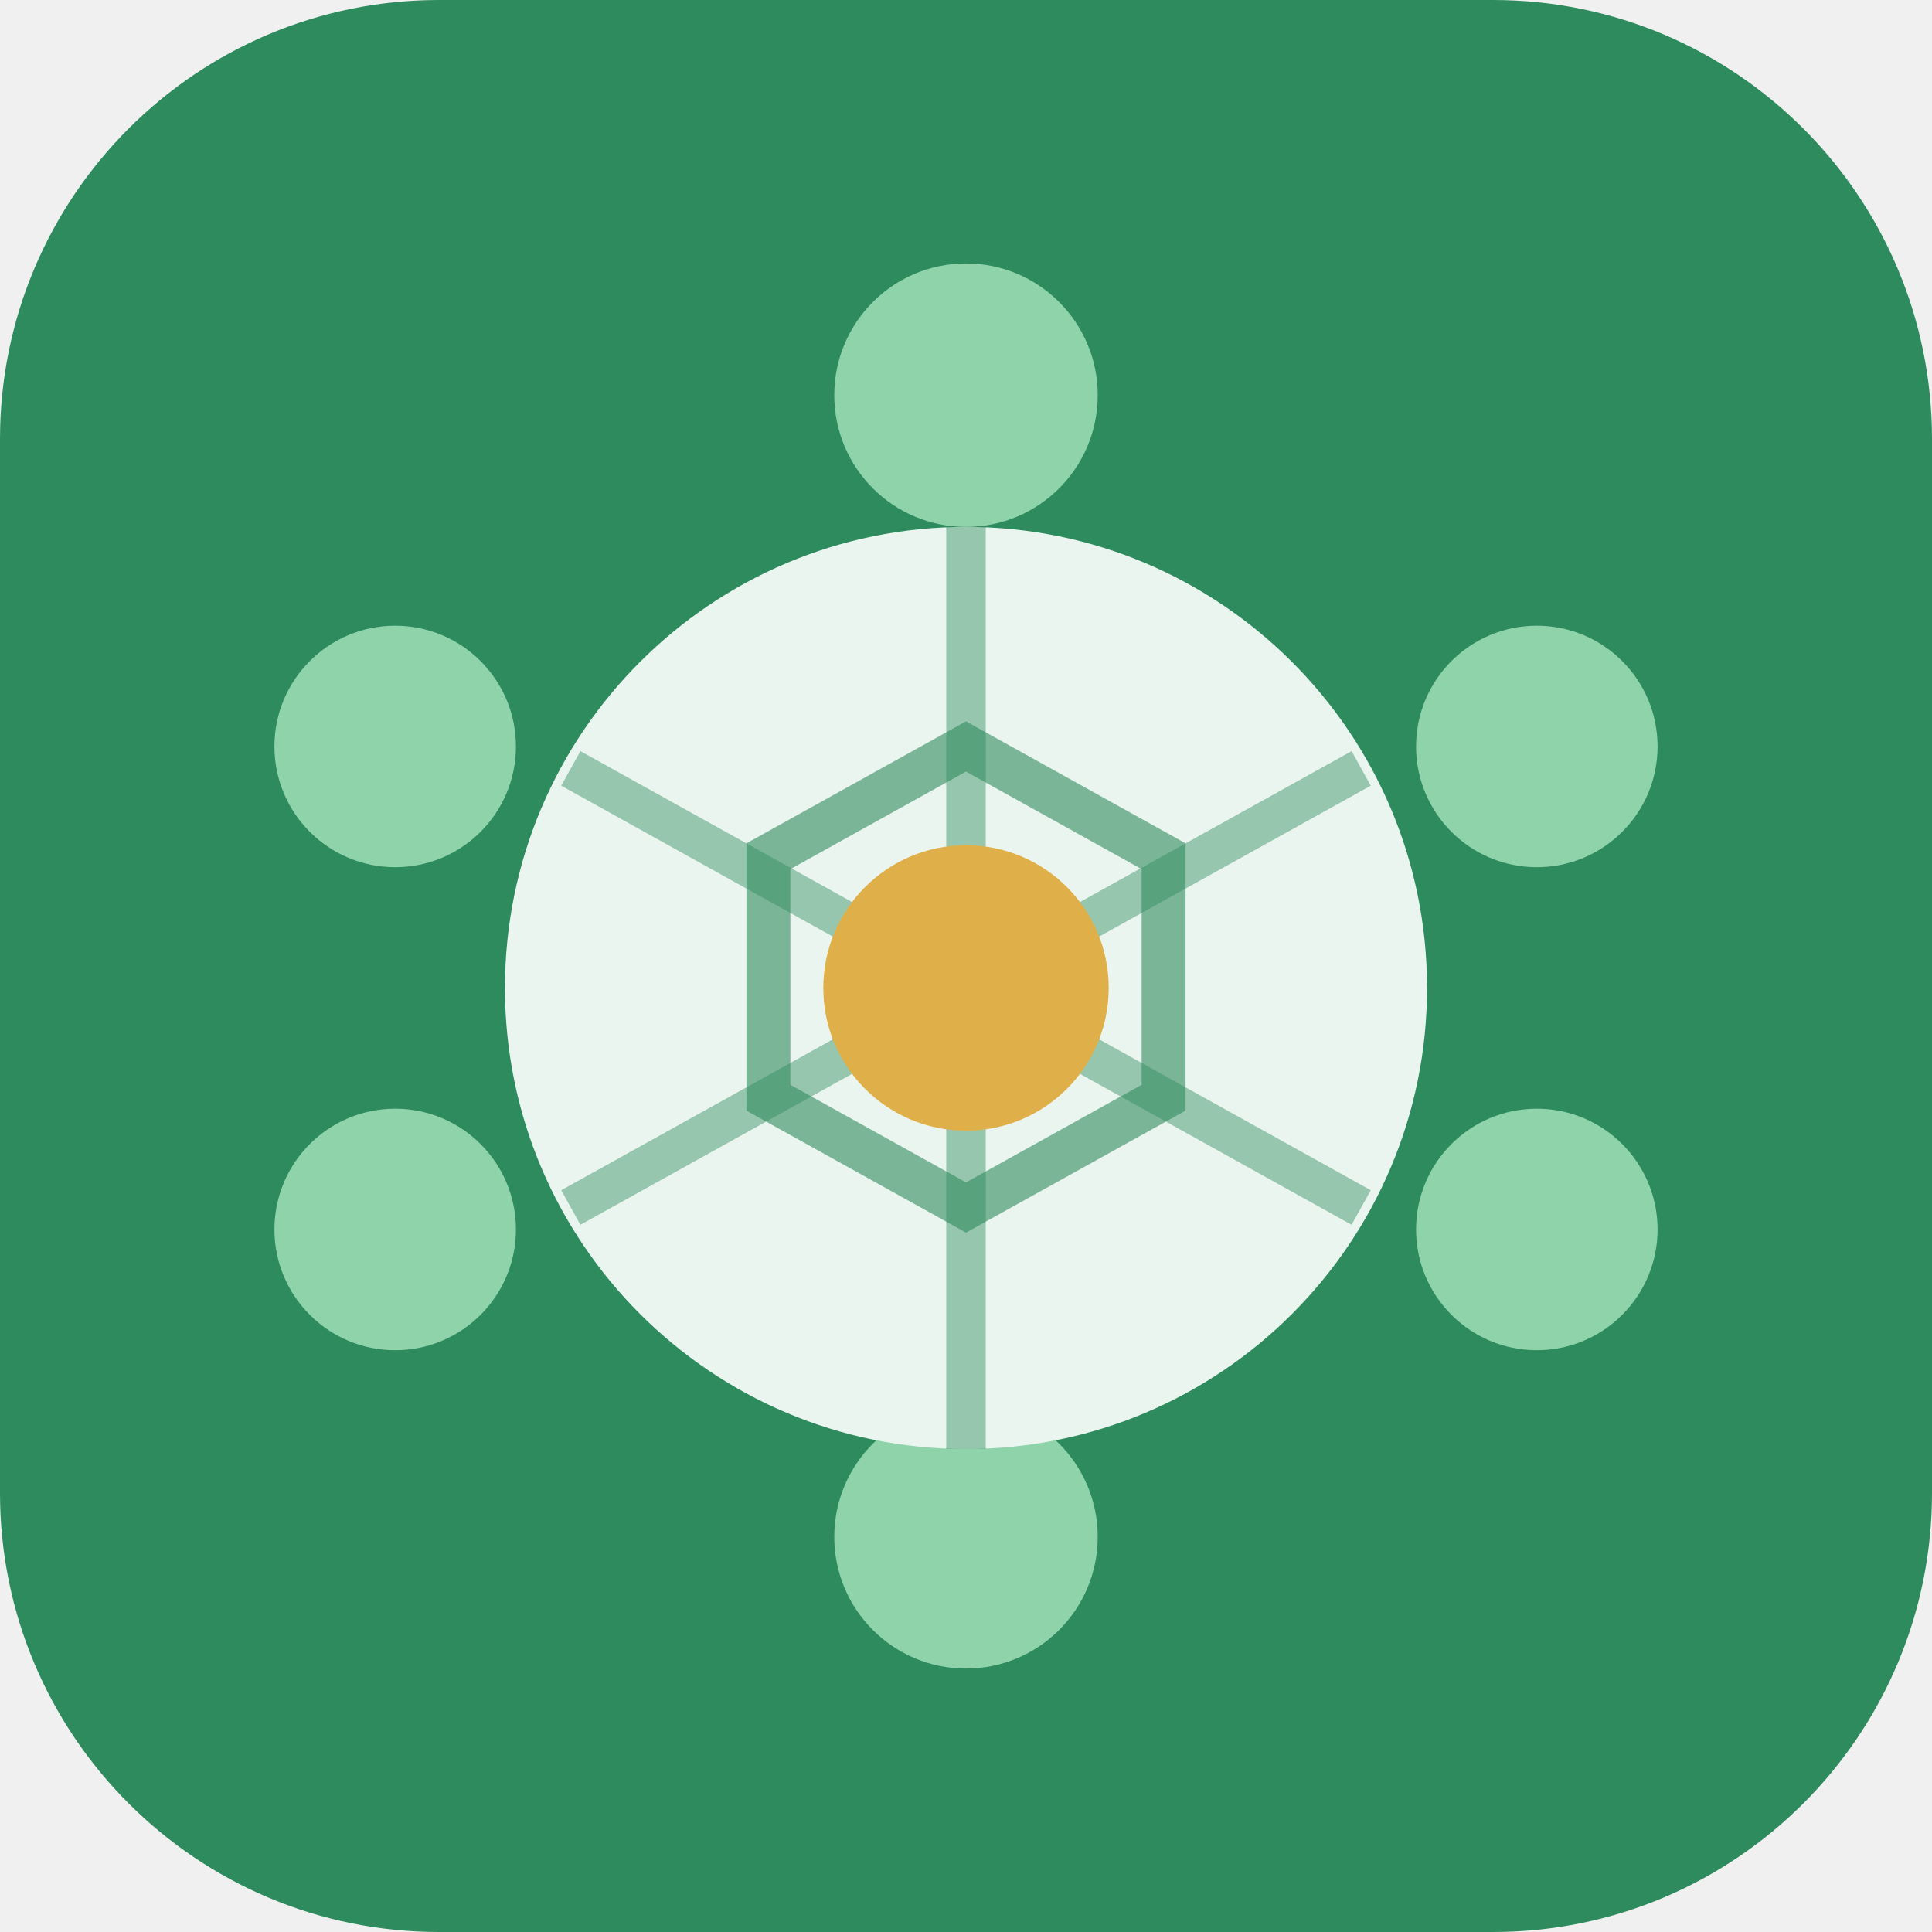
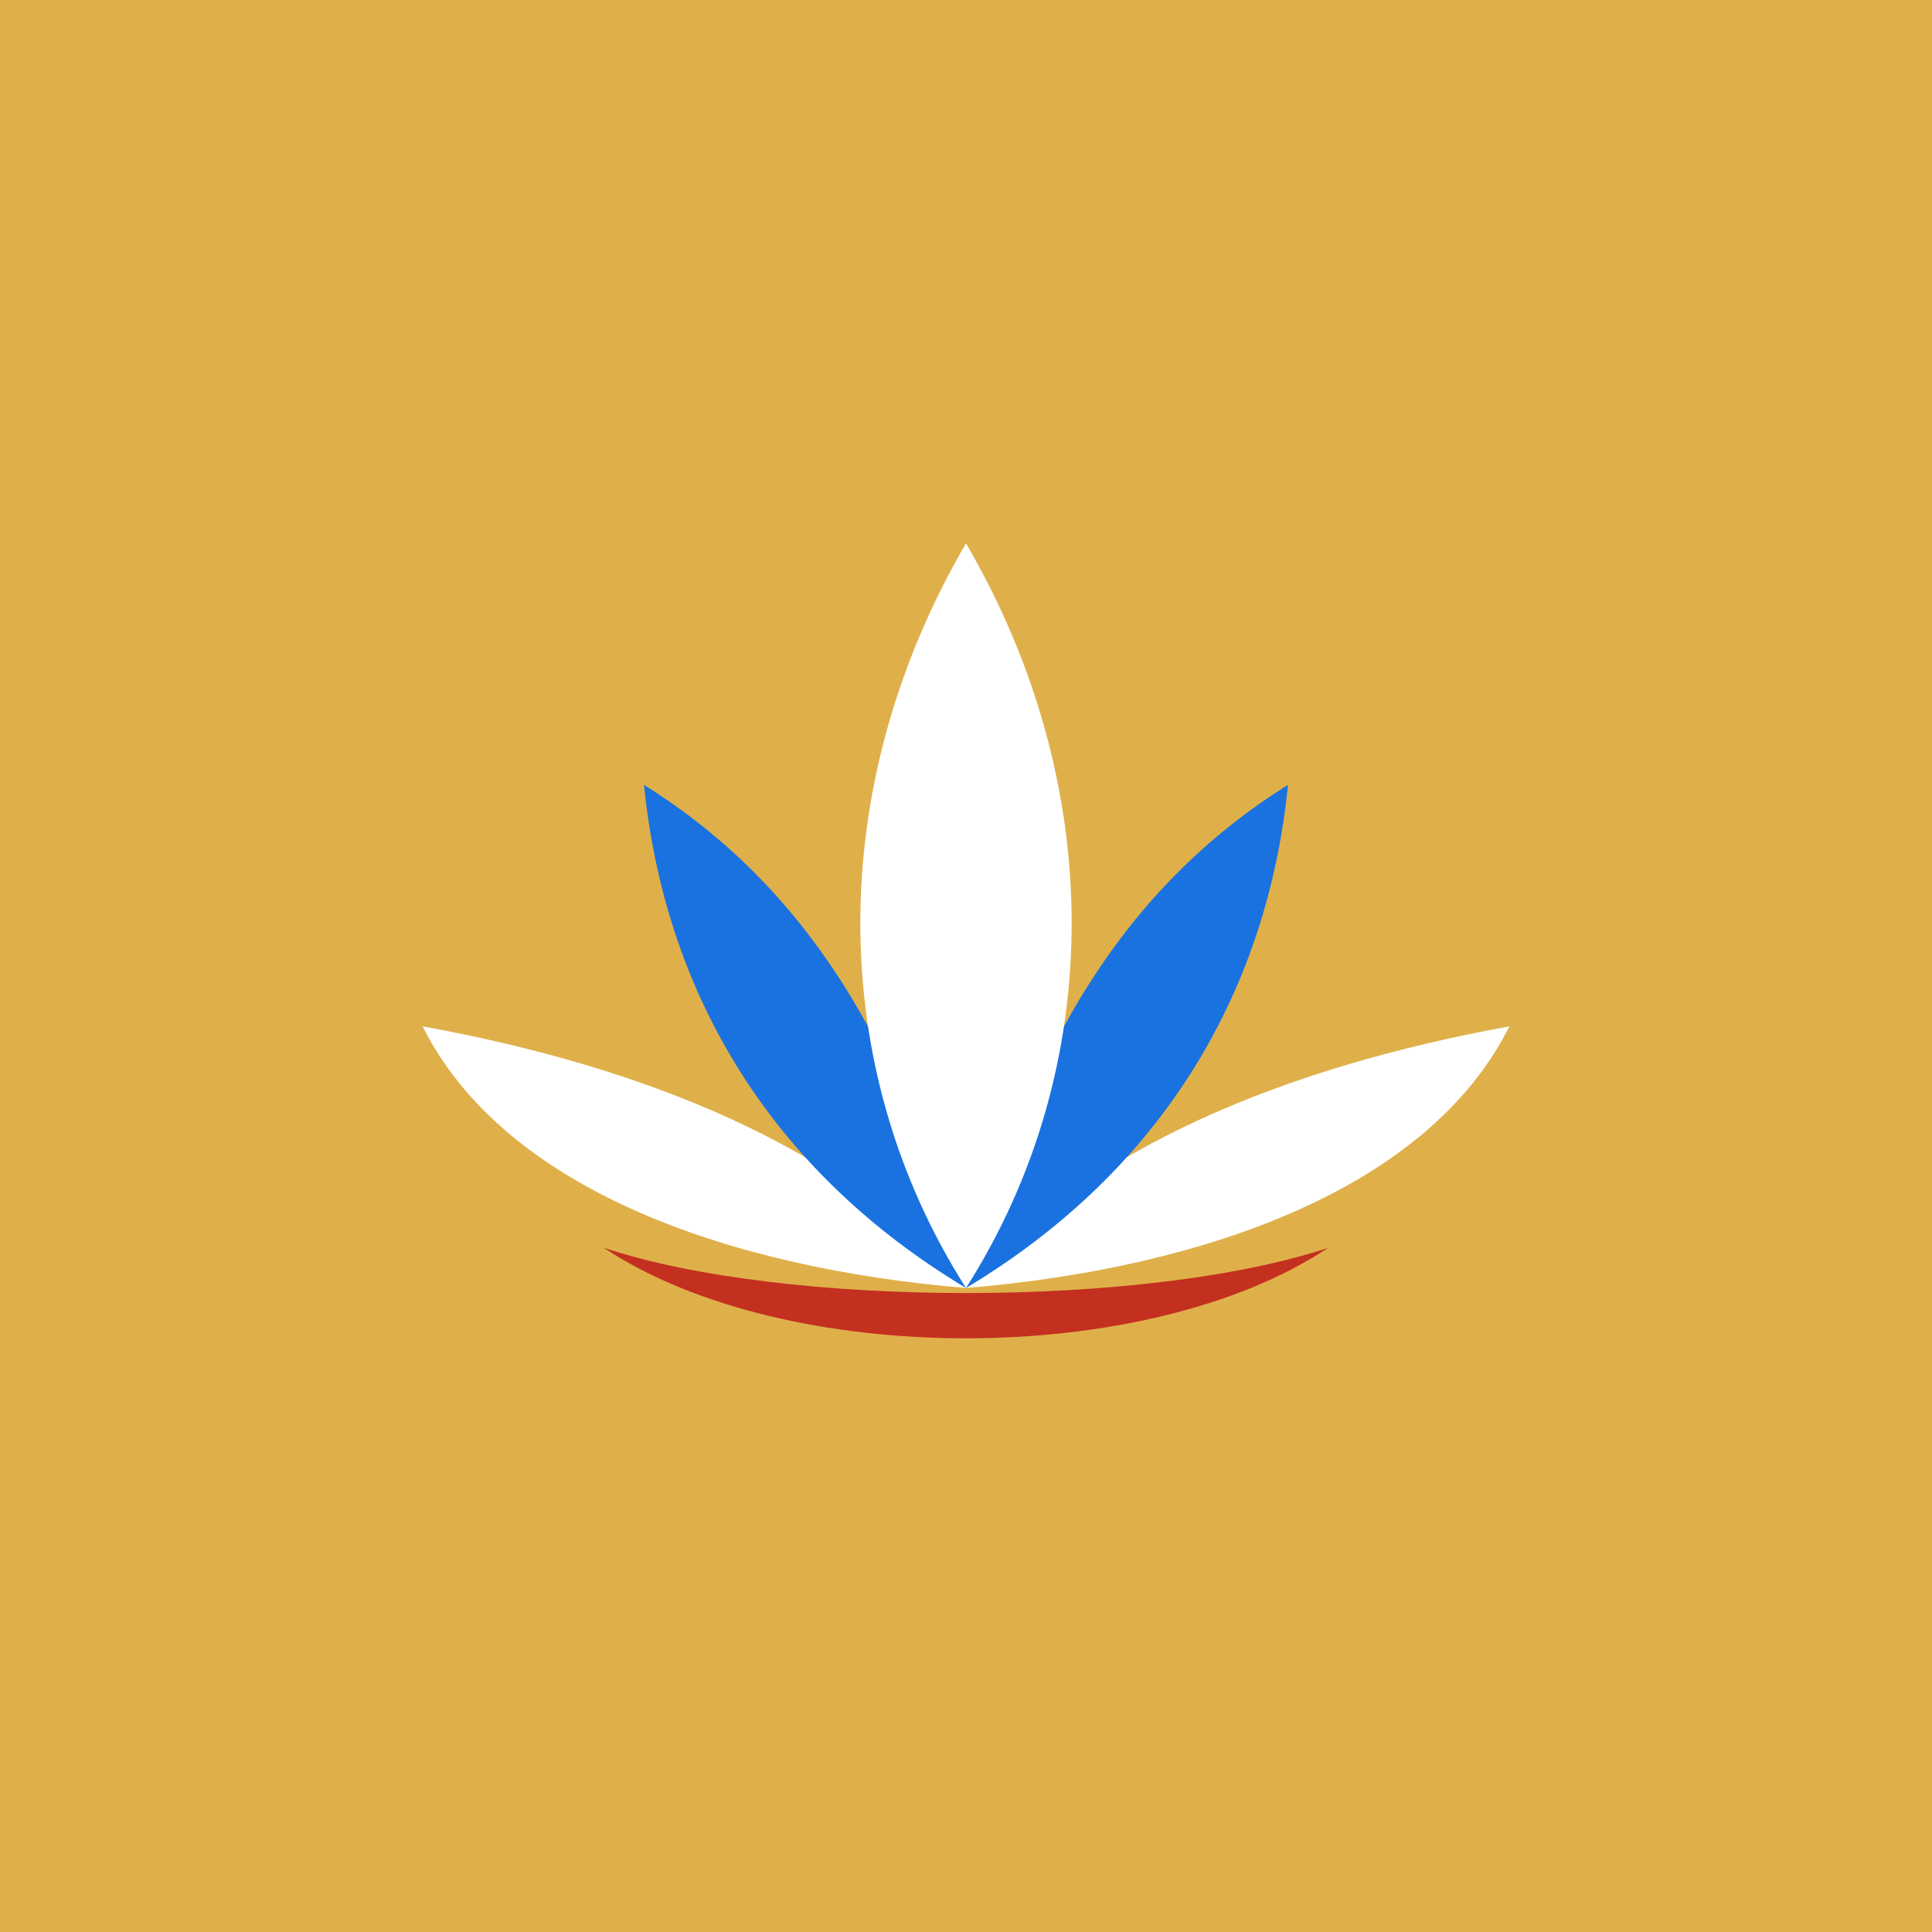
- <svg xmlns="http://www.w3.org/2000/svg" width="88" height="88" viewBox="0 0 88 88">
-   <rect width="88" height="88" rx="20" fill="#2E8B5E" />
-   <circle cx="44" cy="18" r="6" fill="#8FD3AB" />
-   <circle cx="44" cy="70" r="6" fill="#8FD3AB" />
-   <circle cx="18" cy="34" r="5.5" fill="#8FD3AB" />
-   <circle cx="70" cy="34" r="5.5" fill="#8FD3AB" />
-   <circle cx="18" cy="56" r="5.5" fill="#8FD3AB" />
-   <circle cx="70" cy="56" r="5.5" fill="#8FD3AB" />
-   <circle cx="44" cy="45" r="21" fill="#EBF5F0" />
-   <path d="M44 45 L44 24 M44 45 L62 55 M44 45 L26 55 M44 45 L62 35 M44 45 L26 35 M44 45 L44 66" stroke="#2E8B5E" stroke-width="1.8" opacity="0.45" />
-   <polygon points="44,34 53,39 53,50 44,55 35,50 35,39" fill="none" stroke="#2E8B5E" stroke-width="2" opacity="0.6" />
-   <circle cx="44" cy="45" r="6.5" fill="#DFB04A" />
+ <svg xmlns="http://www.w3.org/2000/svg" width="96" height="96" viewBox="0 0 96 96" fill="none" role="img" aria-label="Khai Tam">
+   <rect width="96" height="96" fill="#DFB04A" />
+   <path d="M48 64C42 57 32 53 21 51C25 59 36 63 48 64Z" fill="#FFFFFF" />
+   <path d="M48 64C54 57 64 53 75 51C71 59 60 63 48 64Z" fill="#FFFFFF" />
+   <path d="M48 64C45 52 40 44 32 39C33 49 38 58 48 64Z" fill="#1A72E0" />
+   <path d="M48 64C51 52 56 44 64 39C63 49 58 58 48 64Z" fill="#1A72E0" />
+   <path d="M48 64C41 53 41 39 48 27C55 39 55 53 48 64Z" fill="#FFFFFF" />
+   <path d="M30 62C39 68 57 68 66 62C57 65 39 65 30 62Z" fill="#C43020" />
</svg>
